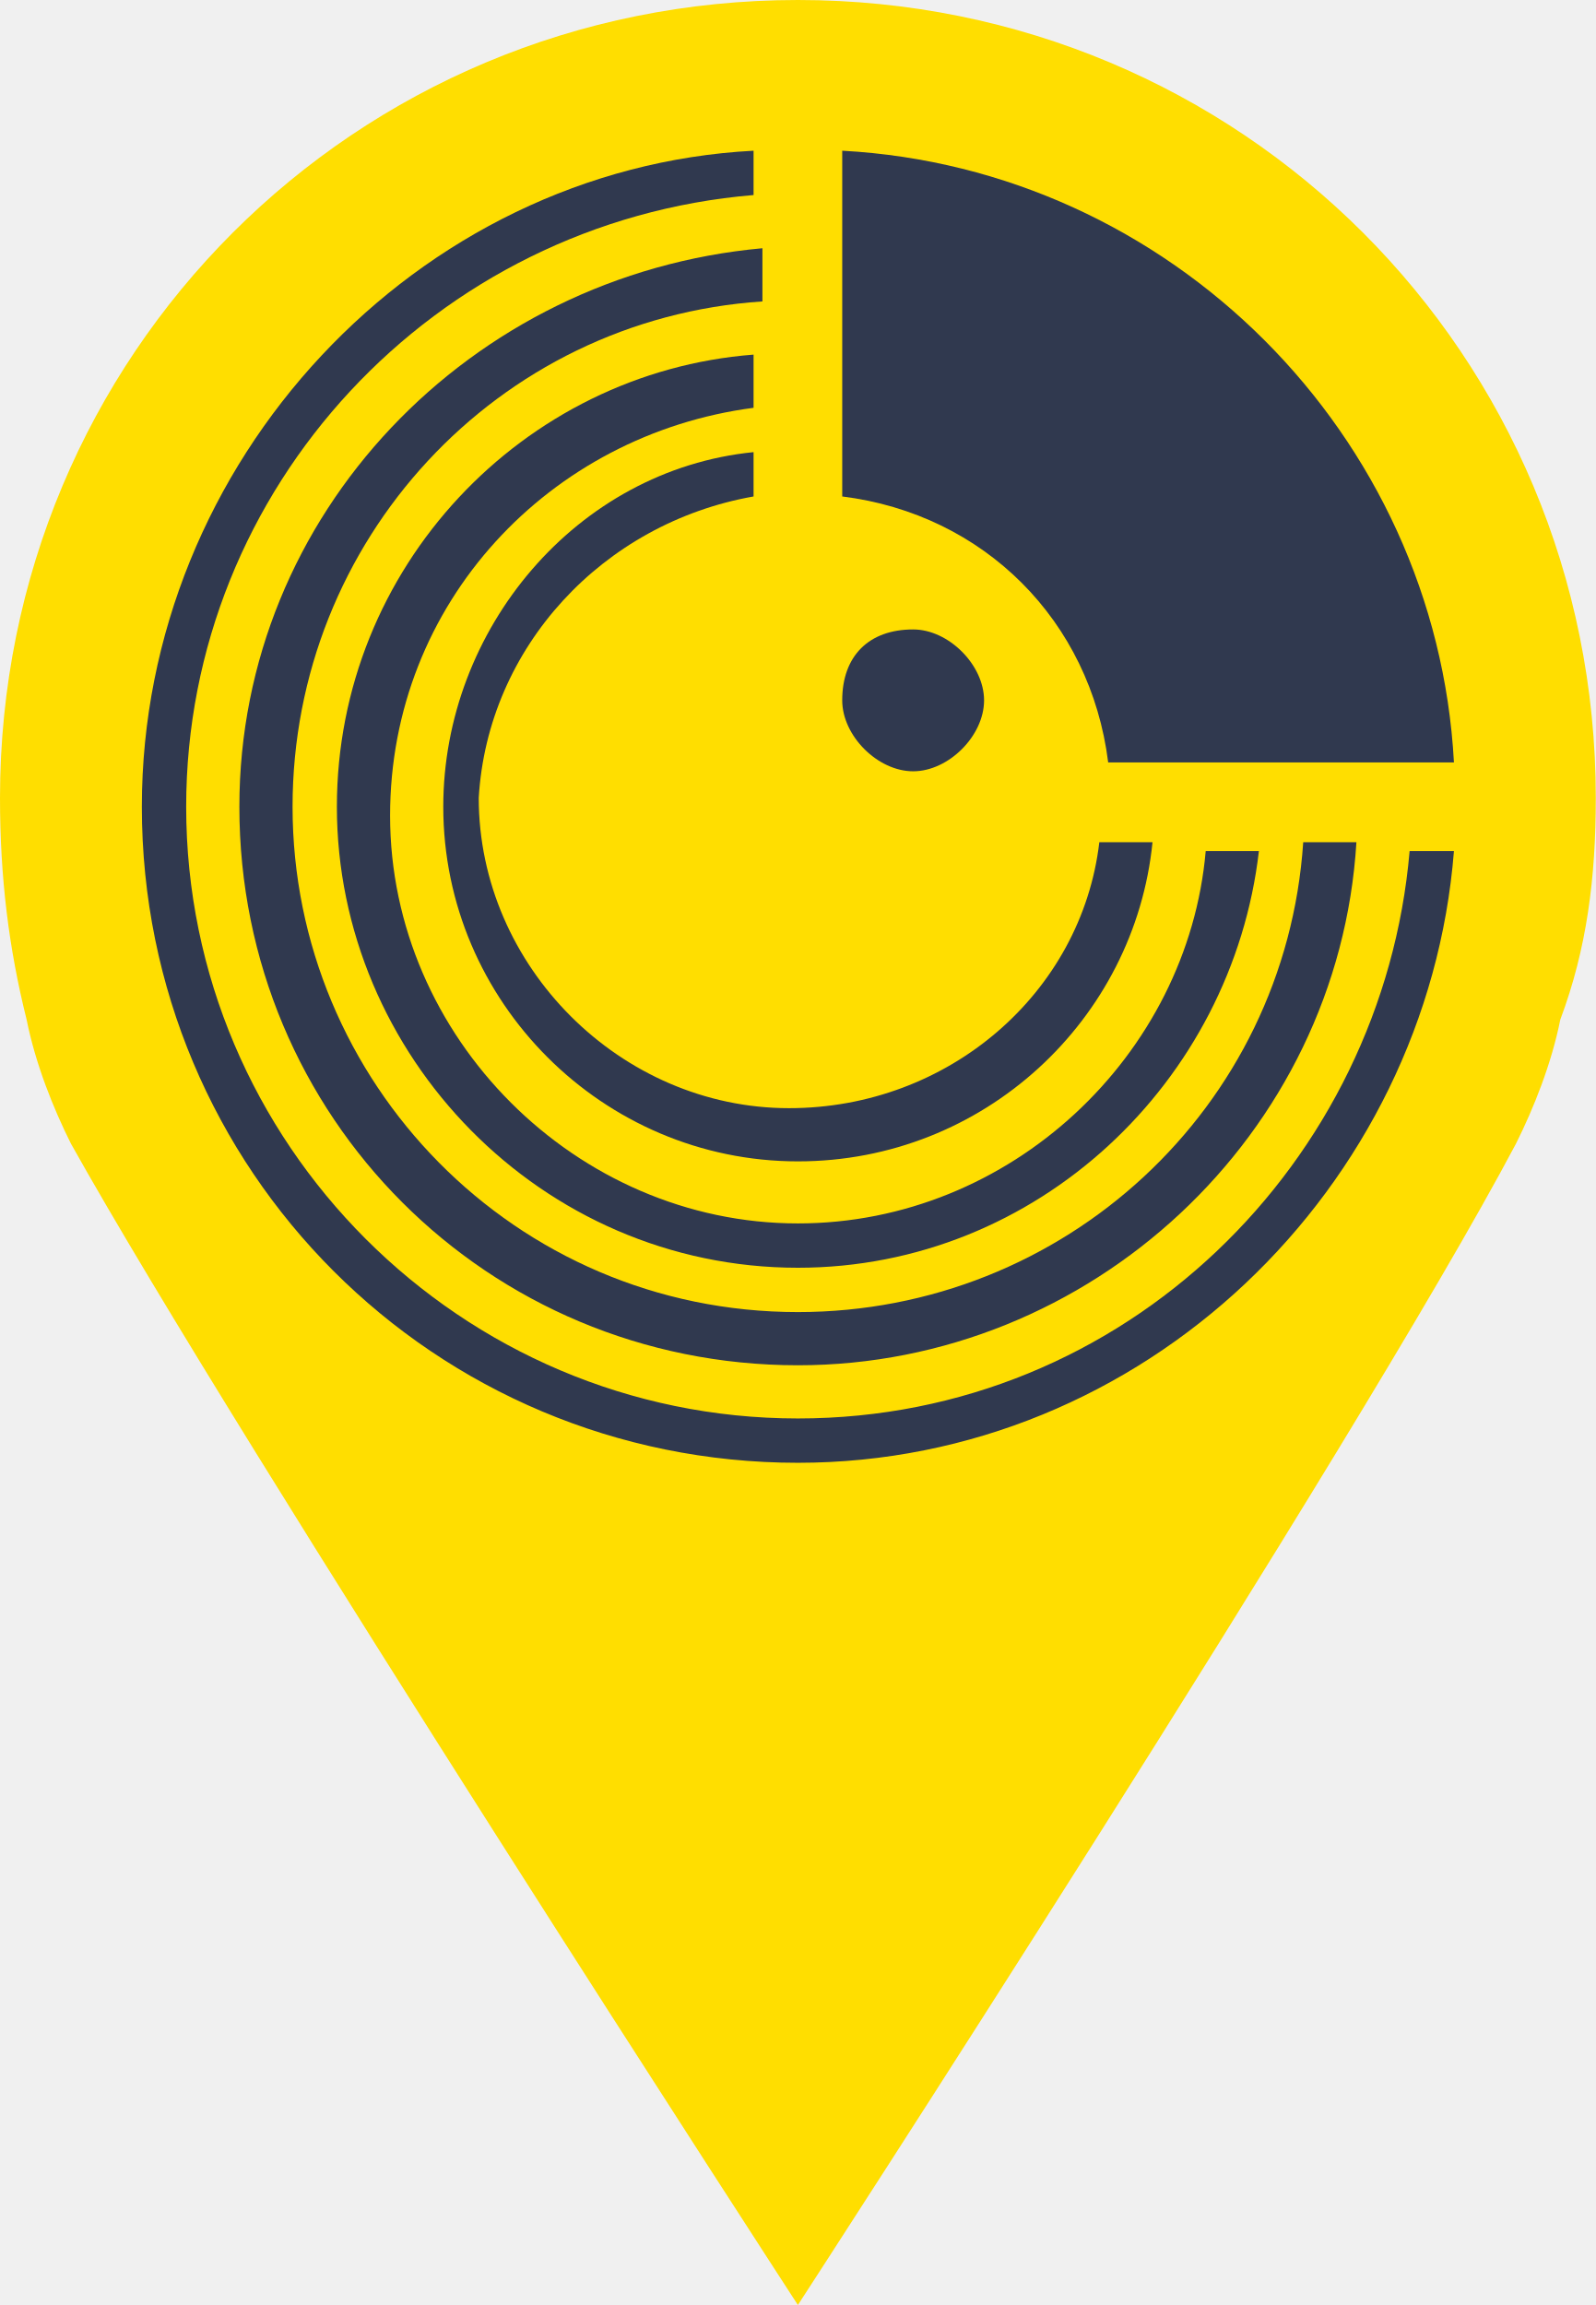
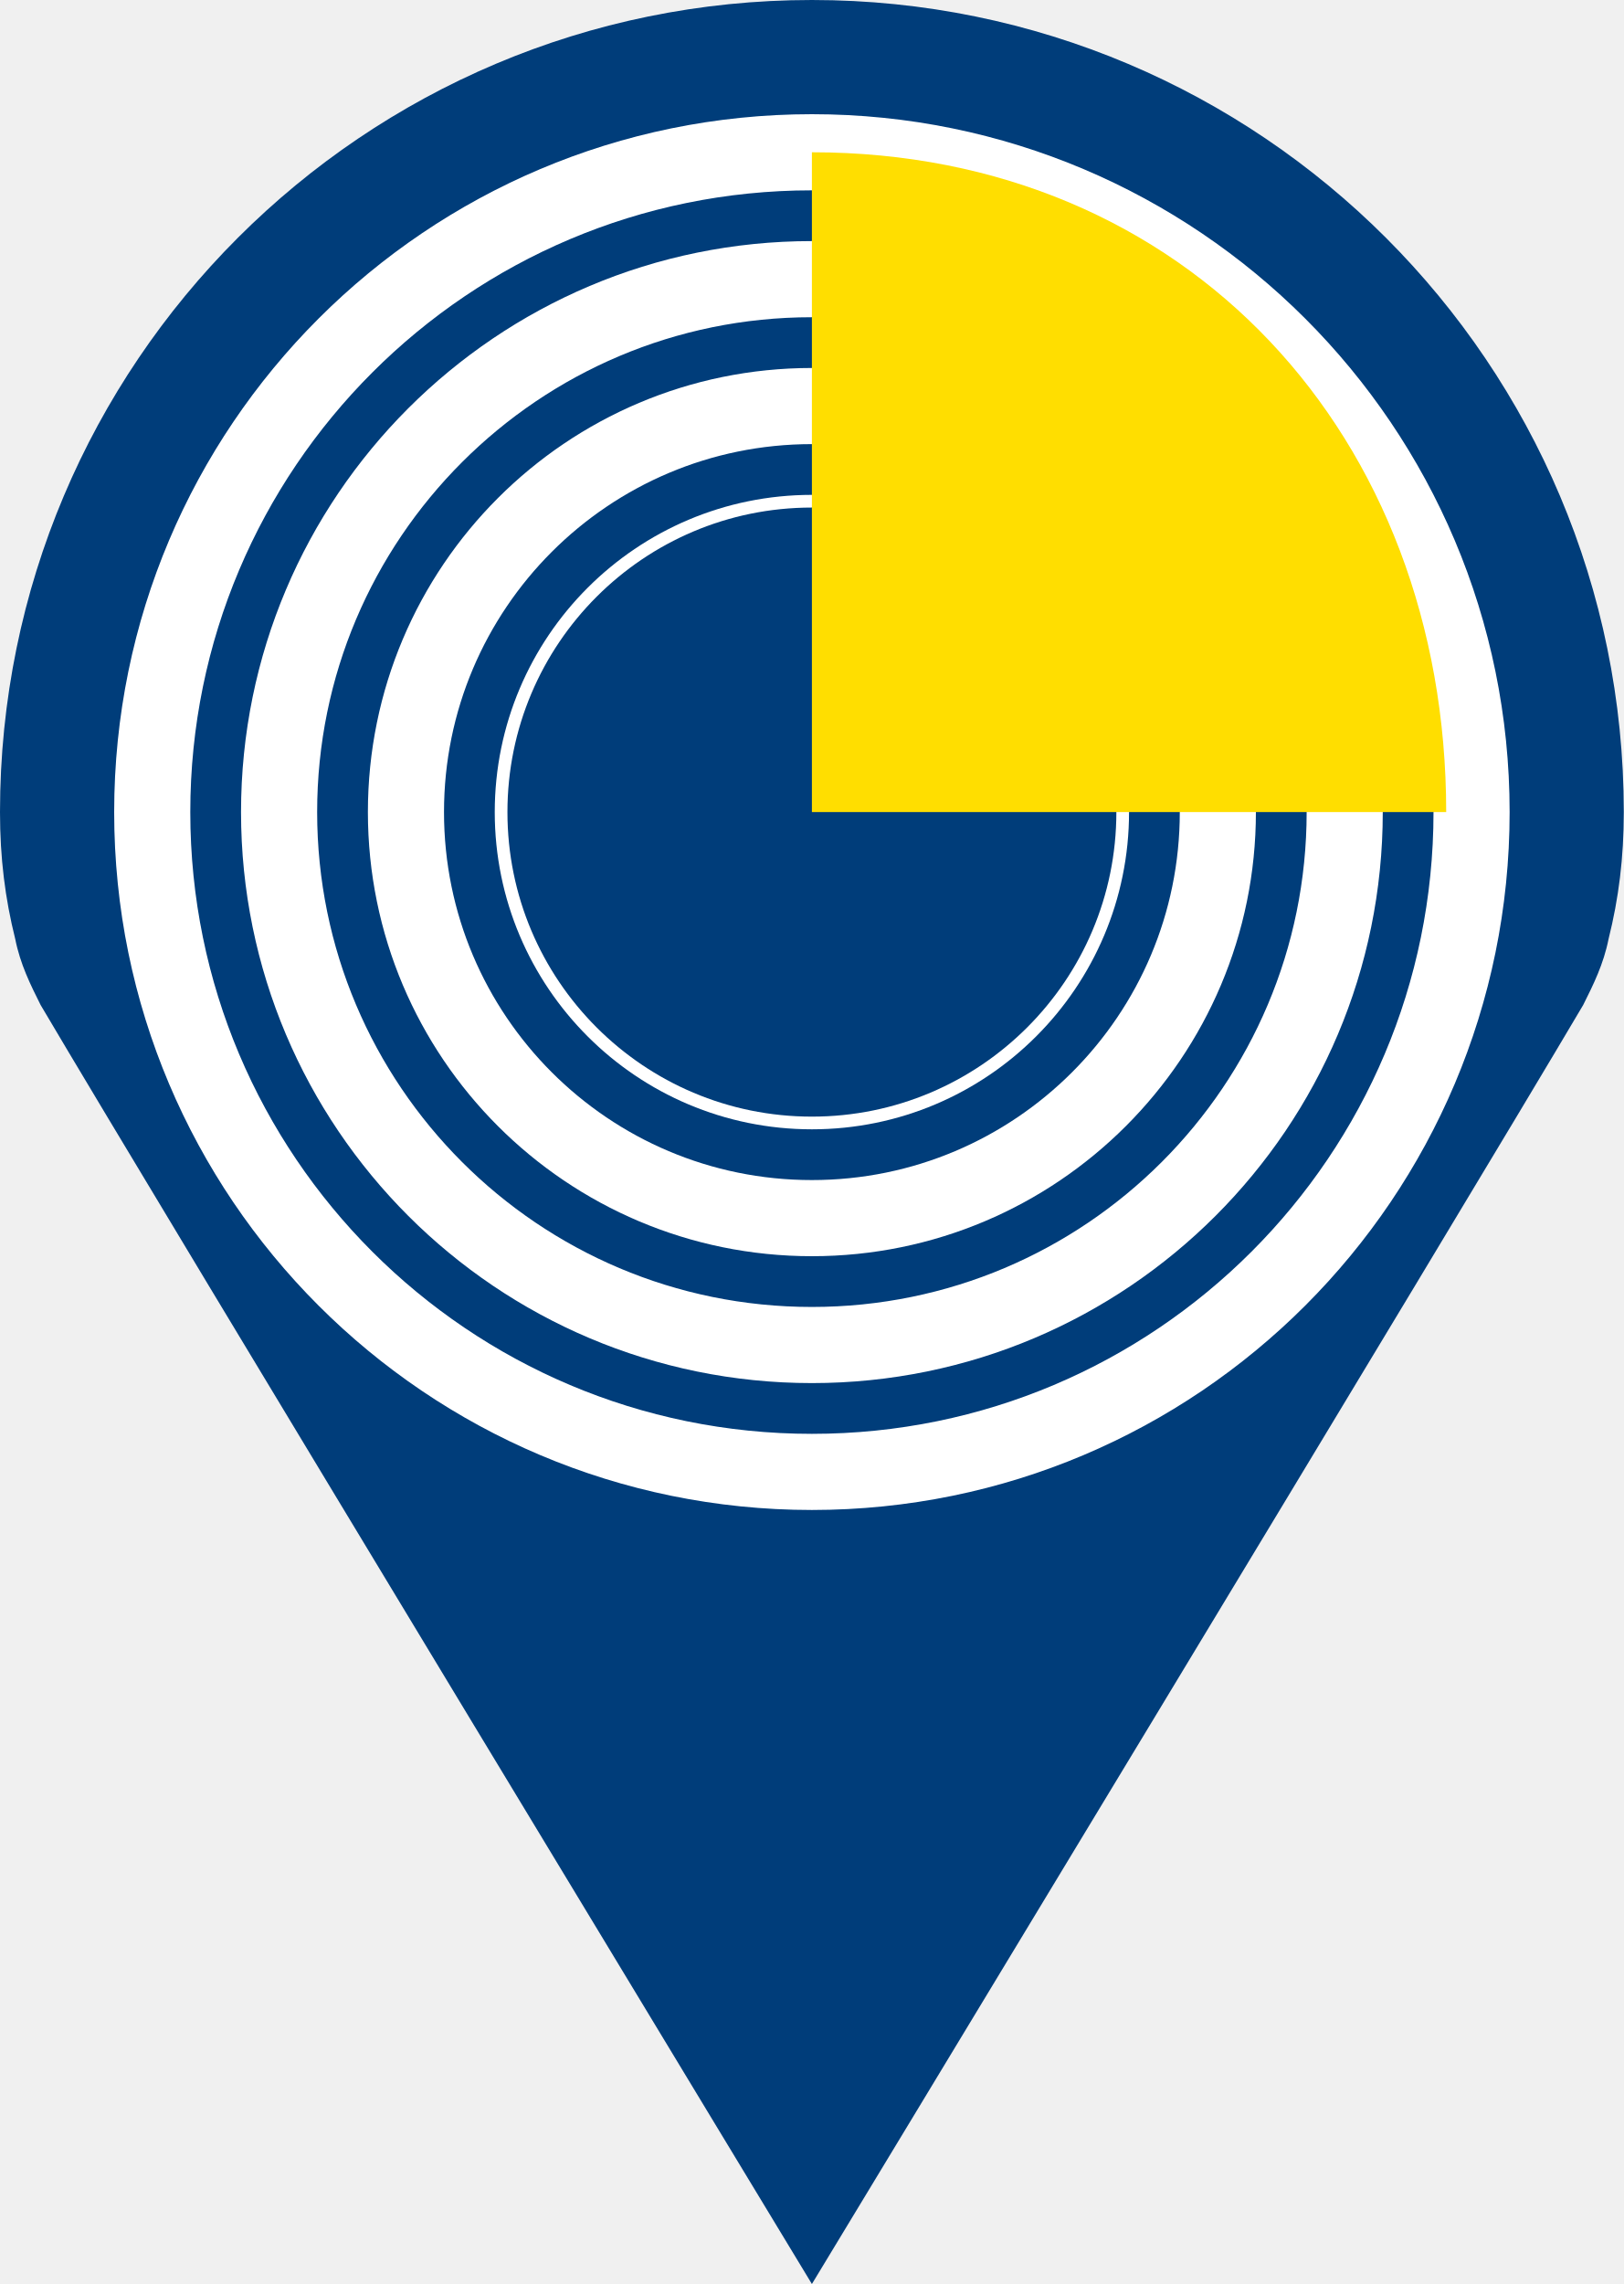
- <svg xmlns="http://www.w3.org/2000/svg" width="18" height="26" viewBox="0 0 18 26" fill="none">
-   <style type="text/css">
- 	.st0{fill:#FFDE00;}
- 	.st1{fill:#30394F;}
- </style>
-   <path id="Vector" class="st0" d="M9,0C4,0,0,4,0,9c0,0.9,0.1,1.7,0.3,2.5c0.1,0.5,0.3,1,0.5,1.4C2.7,16.3,9,26,9,26  s6.3-9.7,8.1-13.1c0.2-0.4,0.4-0.9,0.5-1.4C17.9,10.7,18,9.9,18,9C18,4,14,0,9,0z" />
-   <g>
-     <path class="st1" d="M3.8,9.1c0,2.8,2.3,5.2,5.2,5.2c2.7,0,4.9-2.1,5.2-4.7h-0.6c-0.2,2.3-2.2,4.2-4.6,4.2c-2.5,0-4.6-2.1-4.6-4.6   c0-2.4,1.8-4.3,4.1-4.6V4C5.9,4.2,3.8,6.4,3.8,9.1z" />
-     <path class="st1" d="M8.5,5.6V5.1C6.5,5.3,5,7.1,5,9.1c0,2.2,1.8,4,4,4c2.1,0,3.8-1.6,4-3.6h-0.6c-0.2,1.7-1.7,3-3.5,3   c-1.9,0-3.5-1.6-3.5-3.5C5.5,7.3,6.8,5.9,8.5,5.6z" />
-     <path class="st1" d="M15.9,9.6C15.6,13.1,12.7,16,9,16c-3.8,0-6.9-3.1-6.9-6.9c0-3.6,2.8-6.6,6.4-6.9V1.7C4.7,1.9,1.6,5.2,1.6,9.1   c0,4.1,3.3,7.4,7.4,7.4c3.9,0,7.1-3.1,7.4-6.9H15.9z" />
-     <path class="st1" d="M2.7,9.1c0,3.5,2.8,6.3,6.3,6.3c3.3,0,6.1-2.6,6.3-5.9h-0.6c-0.2,3-2.7,5.3-5.7,5.3c-3.2,0-5.7-2.6-5.7-5.7   c0-3,2.3-5.5,5.3-5.7V2.8C5.3,3.1,2.7,5.8,2.7,9.1z" />
-     <path class="st1" d="M9.5,5.6c1.6,0.2,2.8,1.4,3,3h3.9c-0.2-3.7-3.2-6.7-6.9-6.9V5.6z" />
-     <path class="st1" d="M10.3,7.1c0.4,0,0.8,0.4,0.8,0.8c0,0.4-0.4,0.8-0.8,0.8c-0.4,0-0.8-0.4-0.8-0.8C9.5,7.4,9.8,7.1,10.3,7.1z" />
-   </g>
+ <svg xmlns="http://www.w3.org/2000/svg" width="32" height="45" viewBox="0 0 32 45" fill="none">
+   <path d="M16 0C7.163 0 0 7.163 0 16C0 16.9 0.1 17.7 0.3 18.5C0.4 19 0.6 19.4 0.8 19.8C3.1 23.7 16 45 16 45C16 45 28.9 23.7 31.2 19.8C31.4 19.4 31.6 19 31.7 18.5C31.9 17.7 32 16.9 32 16C32 7.163 24.837 0 16 0Z" fill="#003D7A" />
+   <circle cx="16" cy="16" r="13" fill="none" stroke="white" stroke-width="1.5" />
+   <circle cx="16" cy="16" r="10.5" fill="none" stroke="white" stroke-width="1.5" />
+   <circle cx="16" cy="16" r="8" fill="none" stroke="white" stroke-width="1.5" />
+   <circle cx="16" cy="16" r="5.5" fill="none" stroke="white" stroke-width="1.5" />
+   <circle cx="16" cy="16" r="3" fill="none" stroke="white" stroke-width="1.5" />
+   <circle cx="16" cy="16" r="6" fill="#003D7A" />
+   <path d="M16 3C16 3 16 10 16 16L28.5 16C28.5 8.6 23.4 3 16 3Z" fill="#FFDE00" />
+   <circle cx="18.5" cy="13.5" r="2" fill="#FFDE00" />
</svg>
